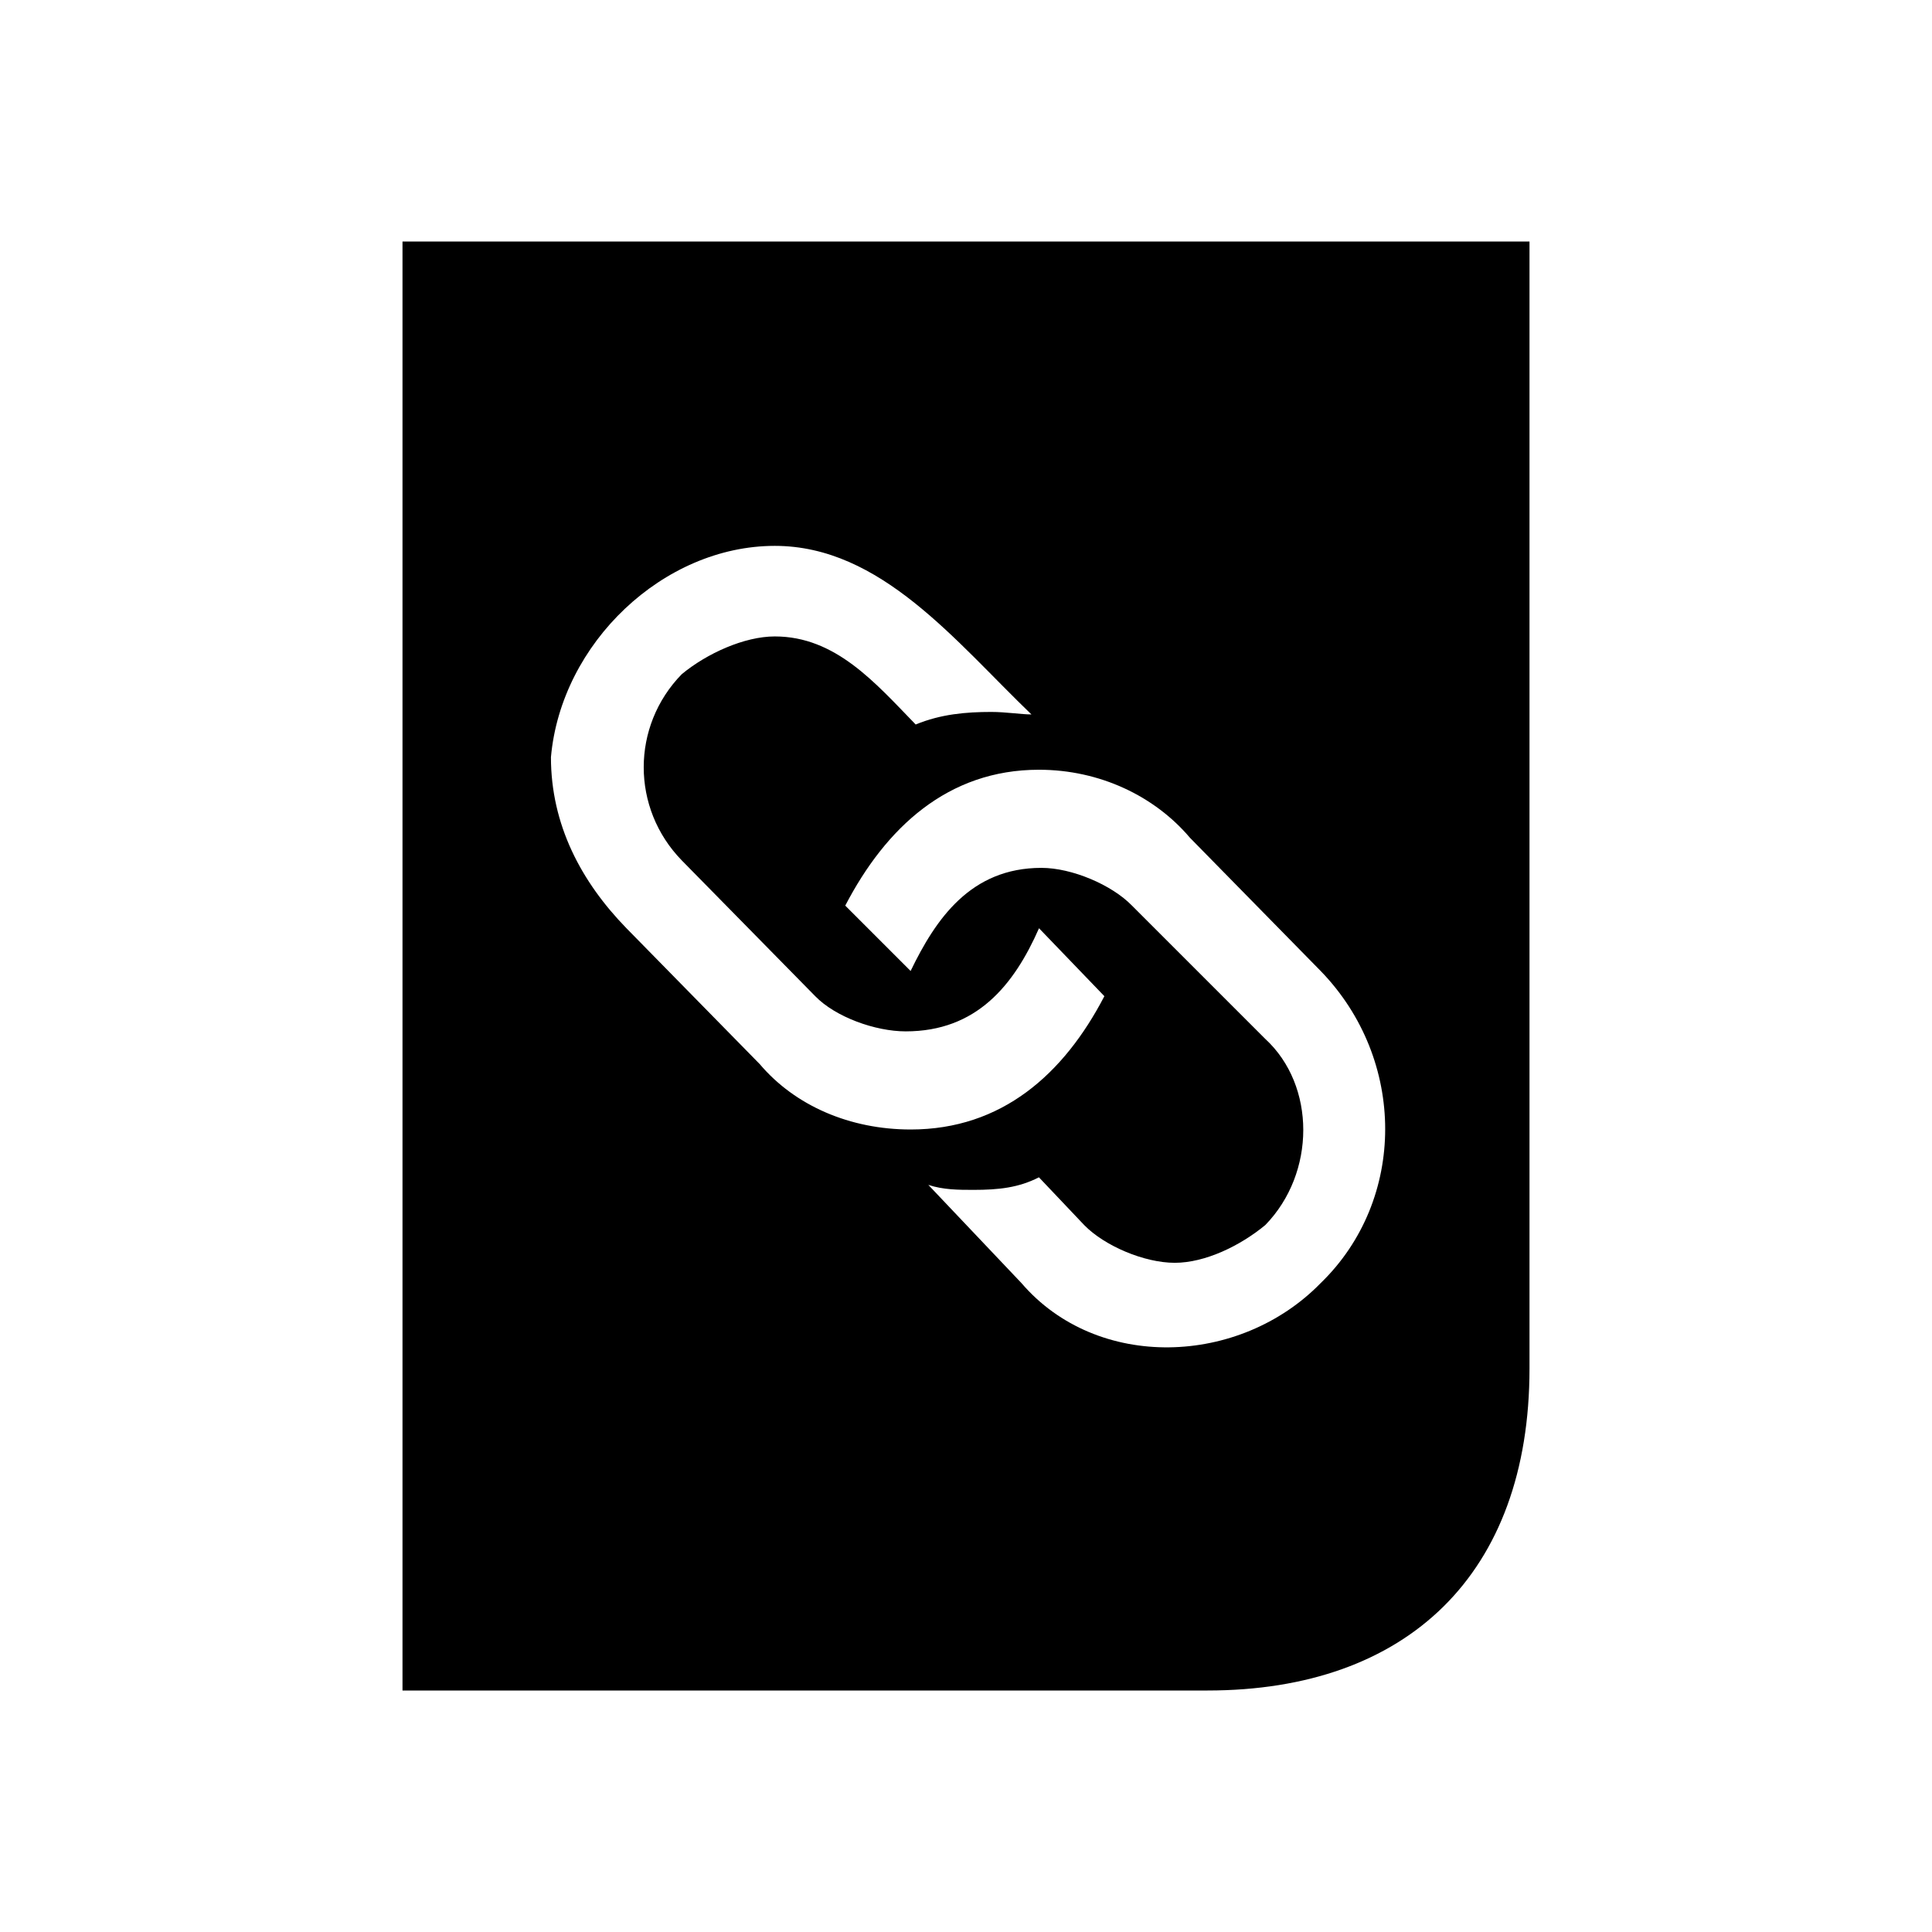
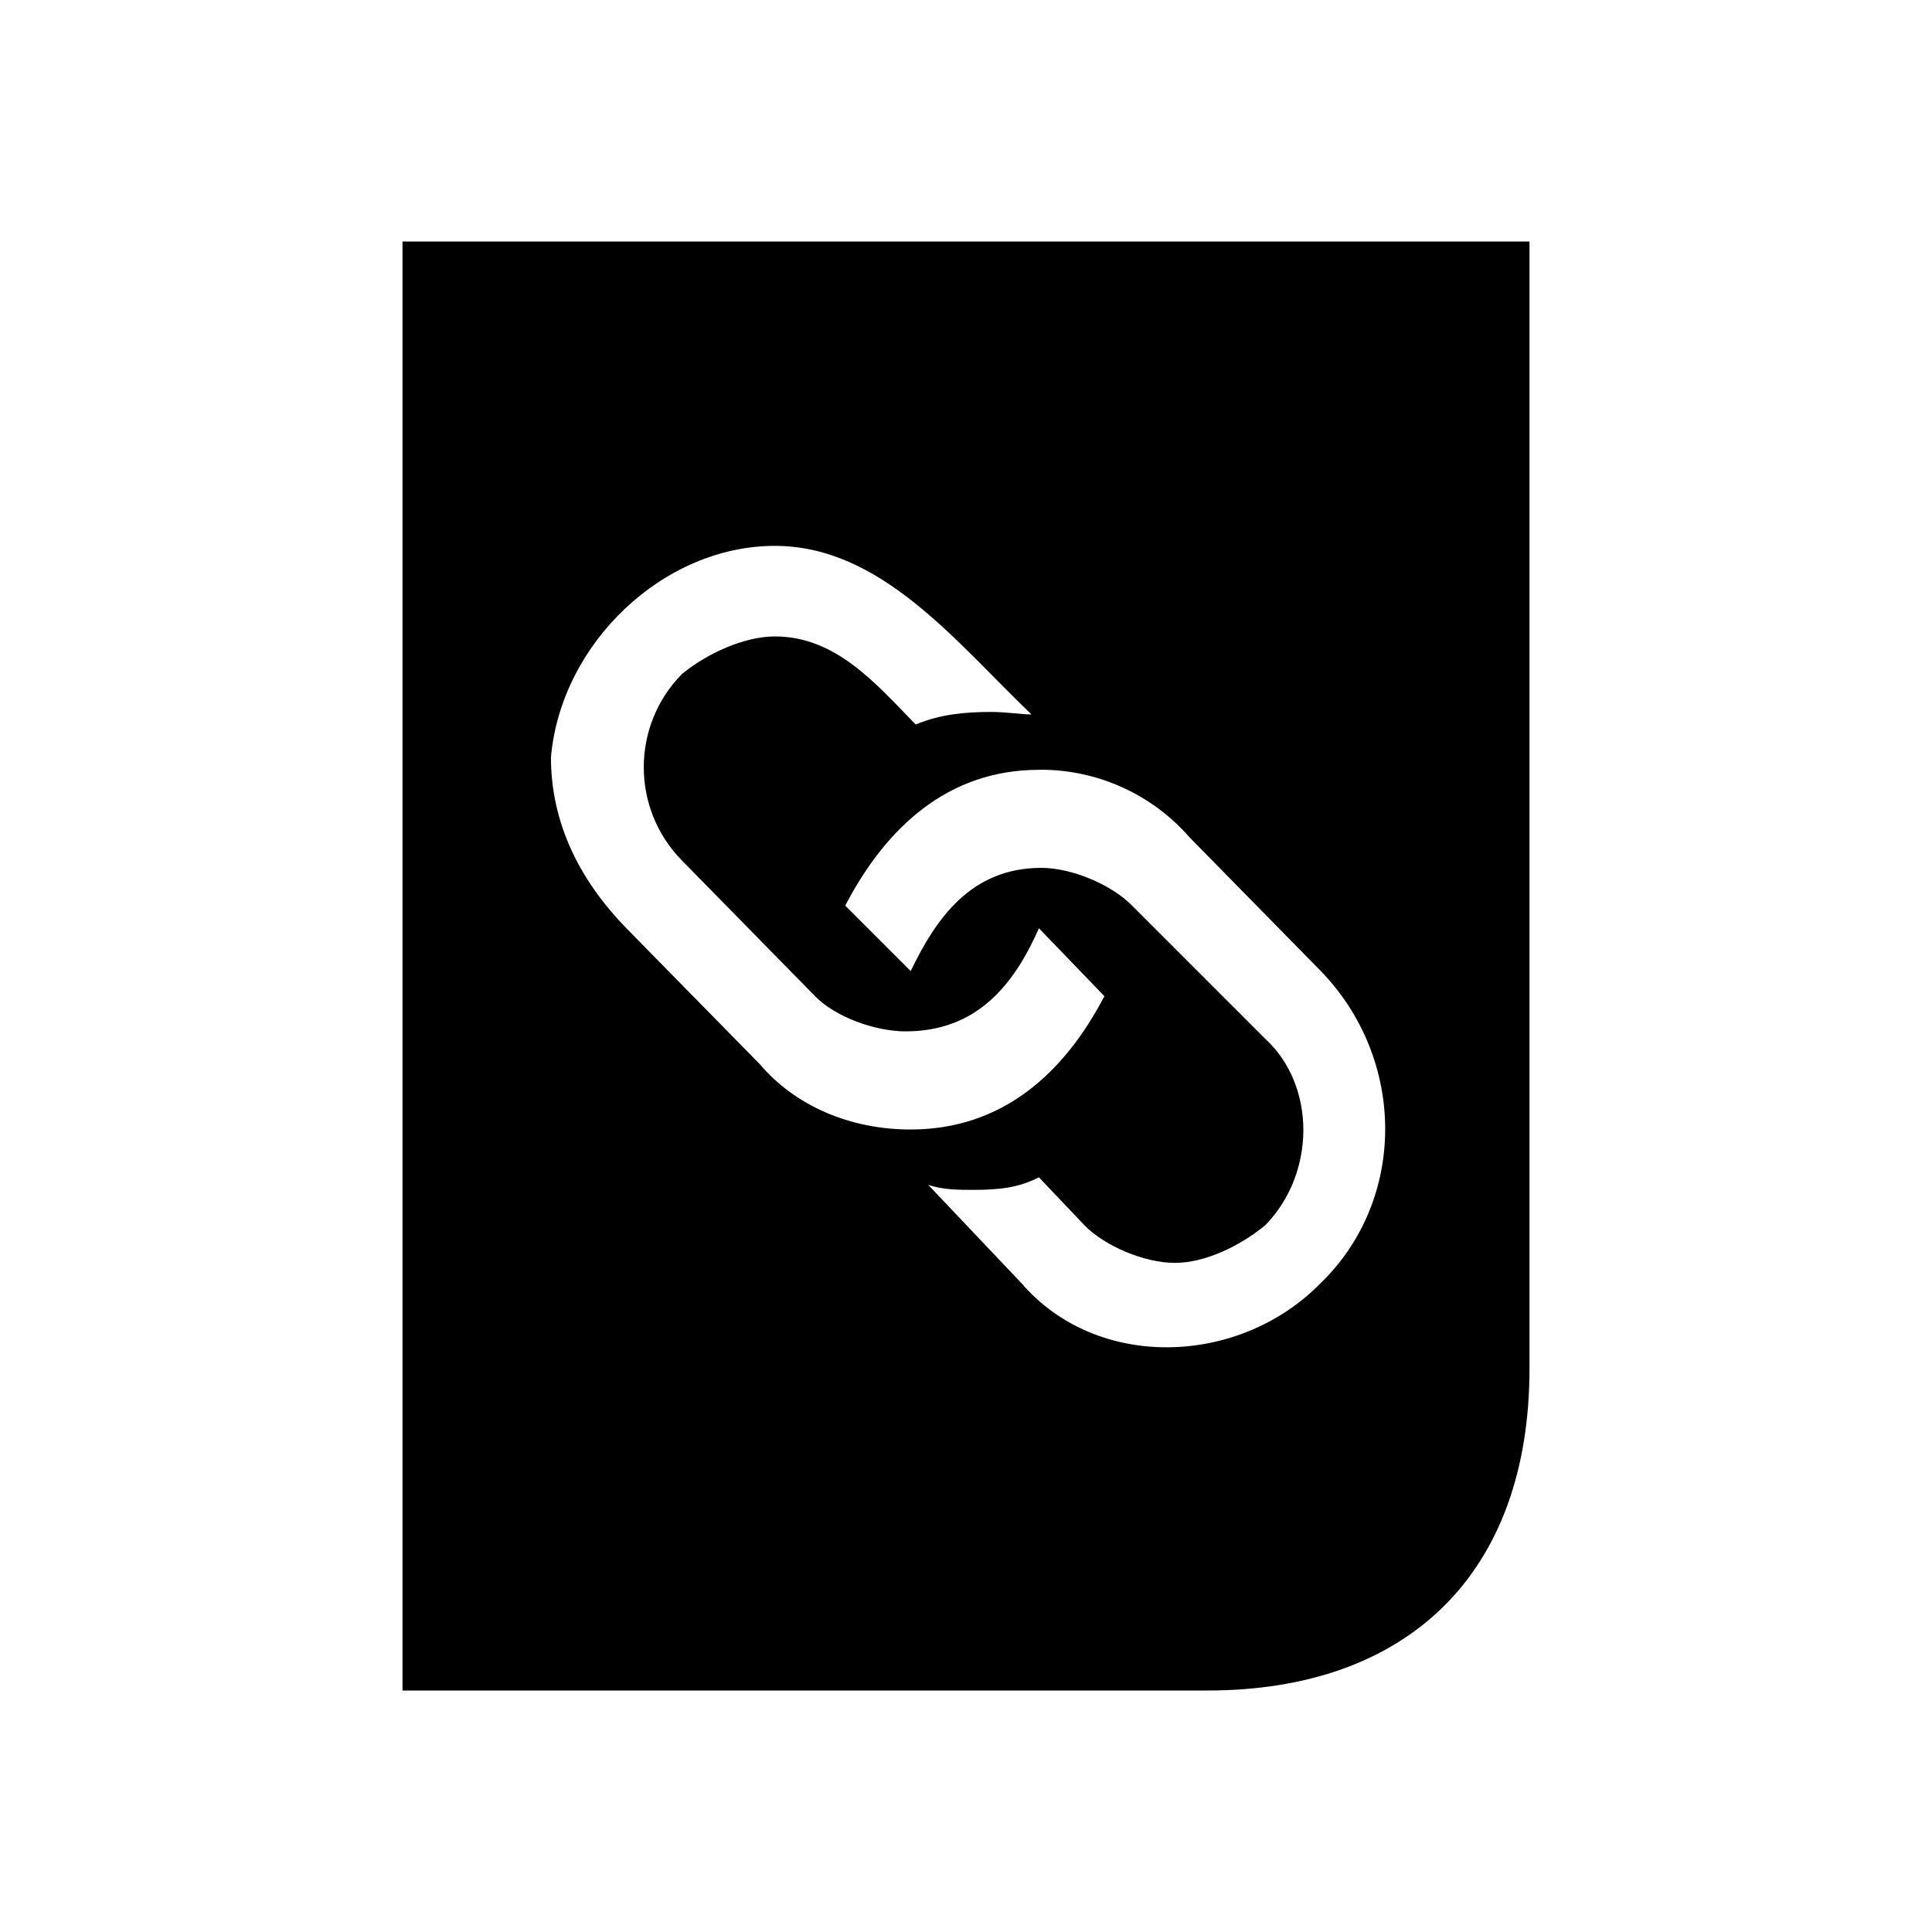
<svg xmlns="http://www.w3.org/2000/svg" width="24" height="24" viewBox="0 0 24 24">
-   <path d="m 19,3 0,14 c 0,2.552 -1.516,4 -4,4 L 5,21 5,3 19,3 z M 9.625,6.781 c -1.384,0 -2.655,1.208 -2.781,2.625 0,0.838 0.374,1.546 0.938,2.125 l 1.656,1.688 c 0.438,0.517 1.121,0.812 1.875,0.812 1.133,0 1.903,-0.689 2.406,-1.656 l -0.812,-0.844 c -0.312,0.709 -0.776,1.281 -1.656,1.281 -0.378,0 -0.873,-0.178 -1.125,-0.438 L 8.469,10.688 C 7.839,10.041 7.839,9.021 8.469,8.375 8.781,8.117 9.247,7.906 9.625,7.906 c 0.755,0 1.247,0.576 1.75,1.094 0.312,-0.129 0.625,-0.156 0.938,-0.156 0.186,0 0.374,0.031 0.5,0.031 C 11.871,7.97 10.944,6.781 9.625,6.781 z m 3.281,2.781 c -1.133,0 -1.903,0.721 -2.406,1.688 l 0.812,0.812 c 0.312,-0.646 0.745,-1.281 1.625,-1.281 0.378,0 0.873,0.21 1.125,0.469 l 1.656,1.656 c 0.629,0.579 0.629,1.666 0,2.312 -0.312,0.258 -0.747,0.469 -1.125,0.469 -0.378,0 -0.873,-0.21 -1.125,-0.469 L 12.906,14.625 c -0.252,0.129 -0.5,0.156 -0.812,0.156 -0.186,0 -0.376,-3.9e-4 -0.562,-0.062 l 1.156,1.219 c 0.941,1.097 2.712,1.034 3.719,0 1.067,-1.034 1.067,-2.774 0,-3.875 l -1.625,-1.656 C 14.343,9.889 13.661,9.562 12.906,9.562 z" />
+   <path d="M19 3v14c0 2.552-1.516 4-4 4H5V3h14zM9.625 6.781c-1.384 0-2.655 1.208-2.781 2.625 0 .838.373 1.546.937 2.125l1.657 1.688c.438.517 1.12.812 1.874.812 1.133 0 1.903-.69 2.407-1.656l-.813-.844c-.312.709-.776 1.281-1.656 1.281-.378 0-.873-.178-1.125-.437l-1.656-1.688a1.652 1.652 0 0 1 0-2.312c.312-.258.778-.469 1.156-.469.755 0 1.247.577 1.75 1.094.312-.13.625-.156.938-.156.186 0 .374.031.5.031-.942-.905-1.869-2.094-3.188-2.094zm3.281 2.782c-1.132 0-1.903.72-2.406 1.687l.813.813c.312-.647.744-1.282 1.624-1.282.378 0 .874.21 1.126.469l1.656 1.656c.629.58.629 1.666 0 2.313-.312.258-.748.469-1.125.469-.378 0-.874-.21-1.125-.47l-.563-.593c-.251.13-.5.156-.812.156-.187 0-.376 0-.563-.062l1.156 1.219c.942 1.096 2.712 1.033 3.72 0 1.067-1.034 1.067-2.775 0-3.876l-1.626-1.656a2.454 2.454 0 0 0-1.875-.844z" />
</svg>
